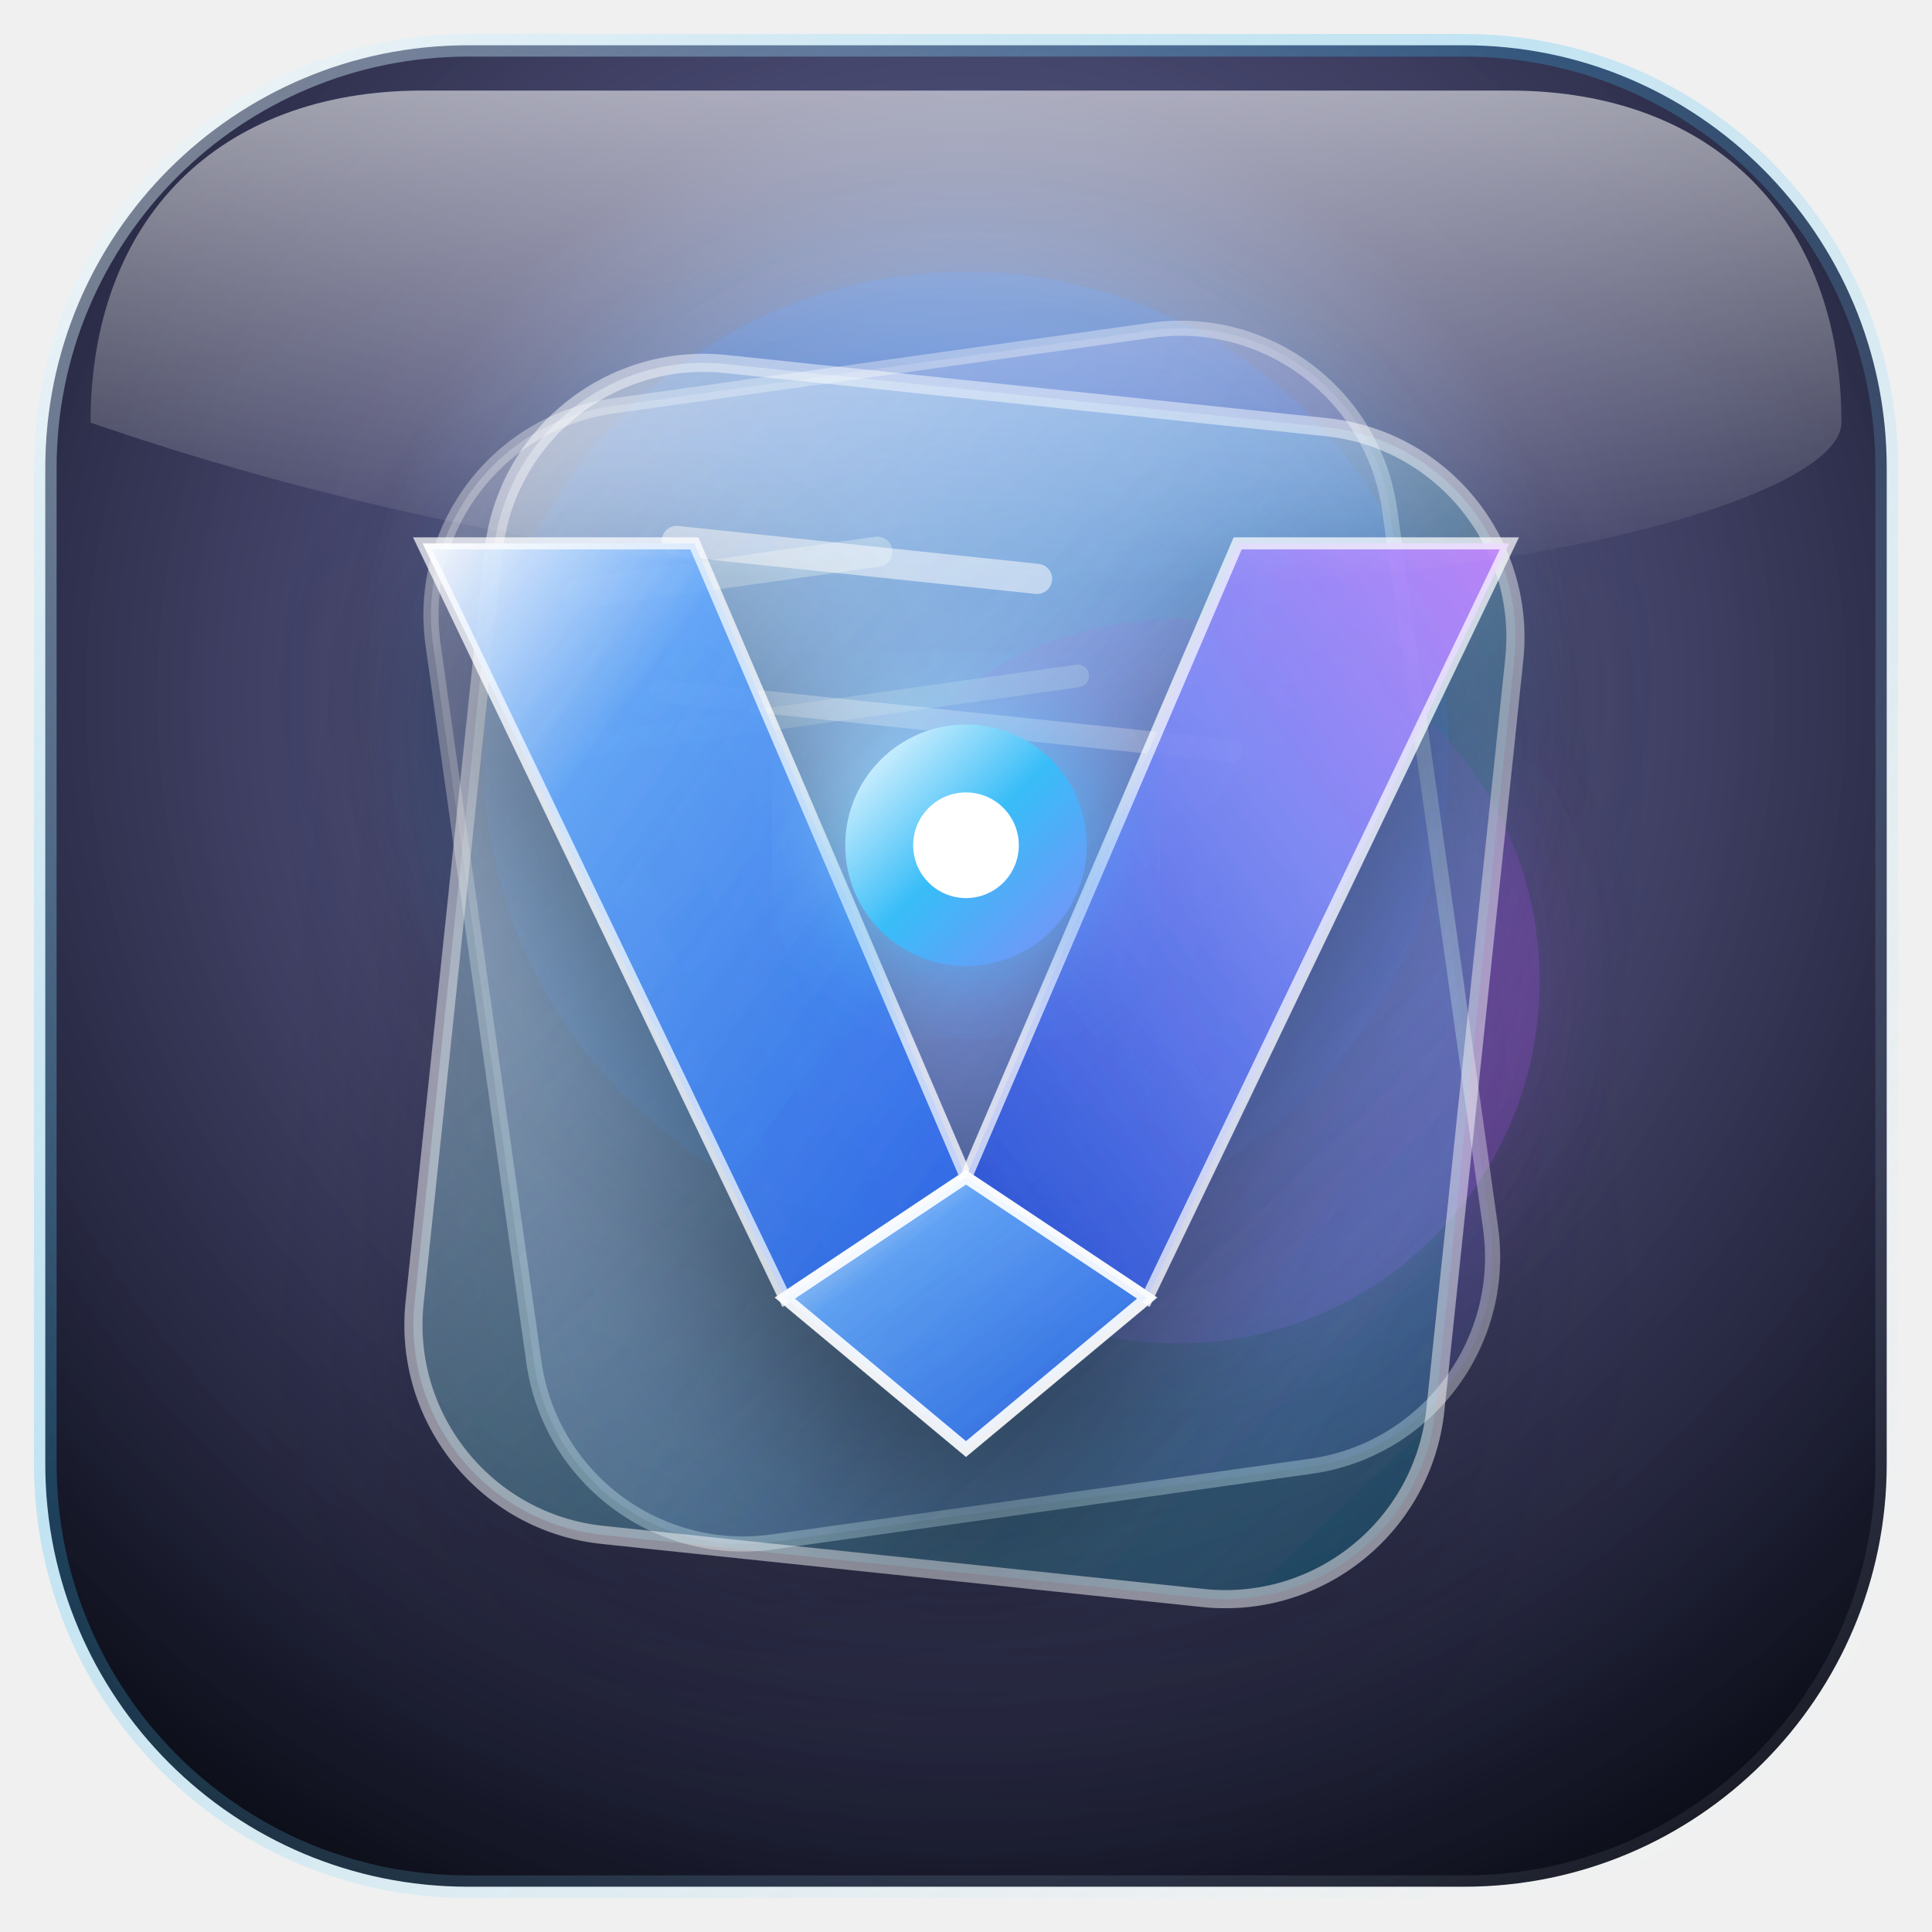
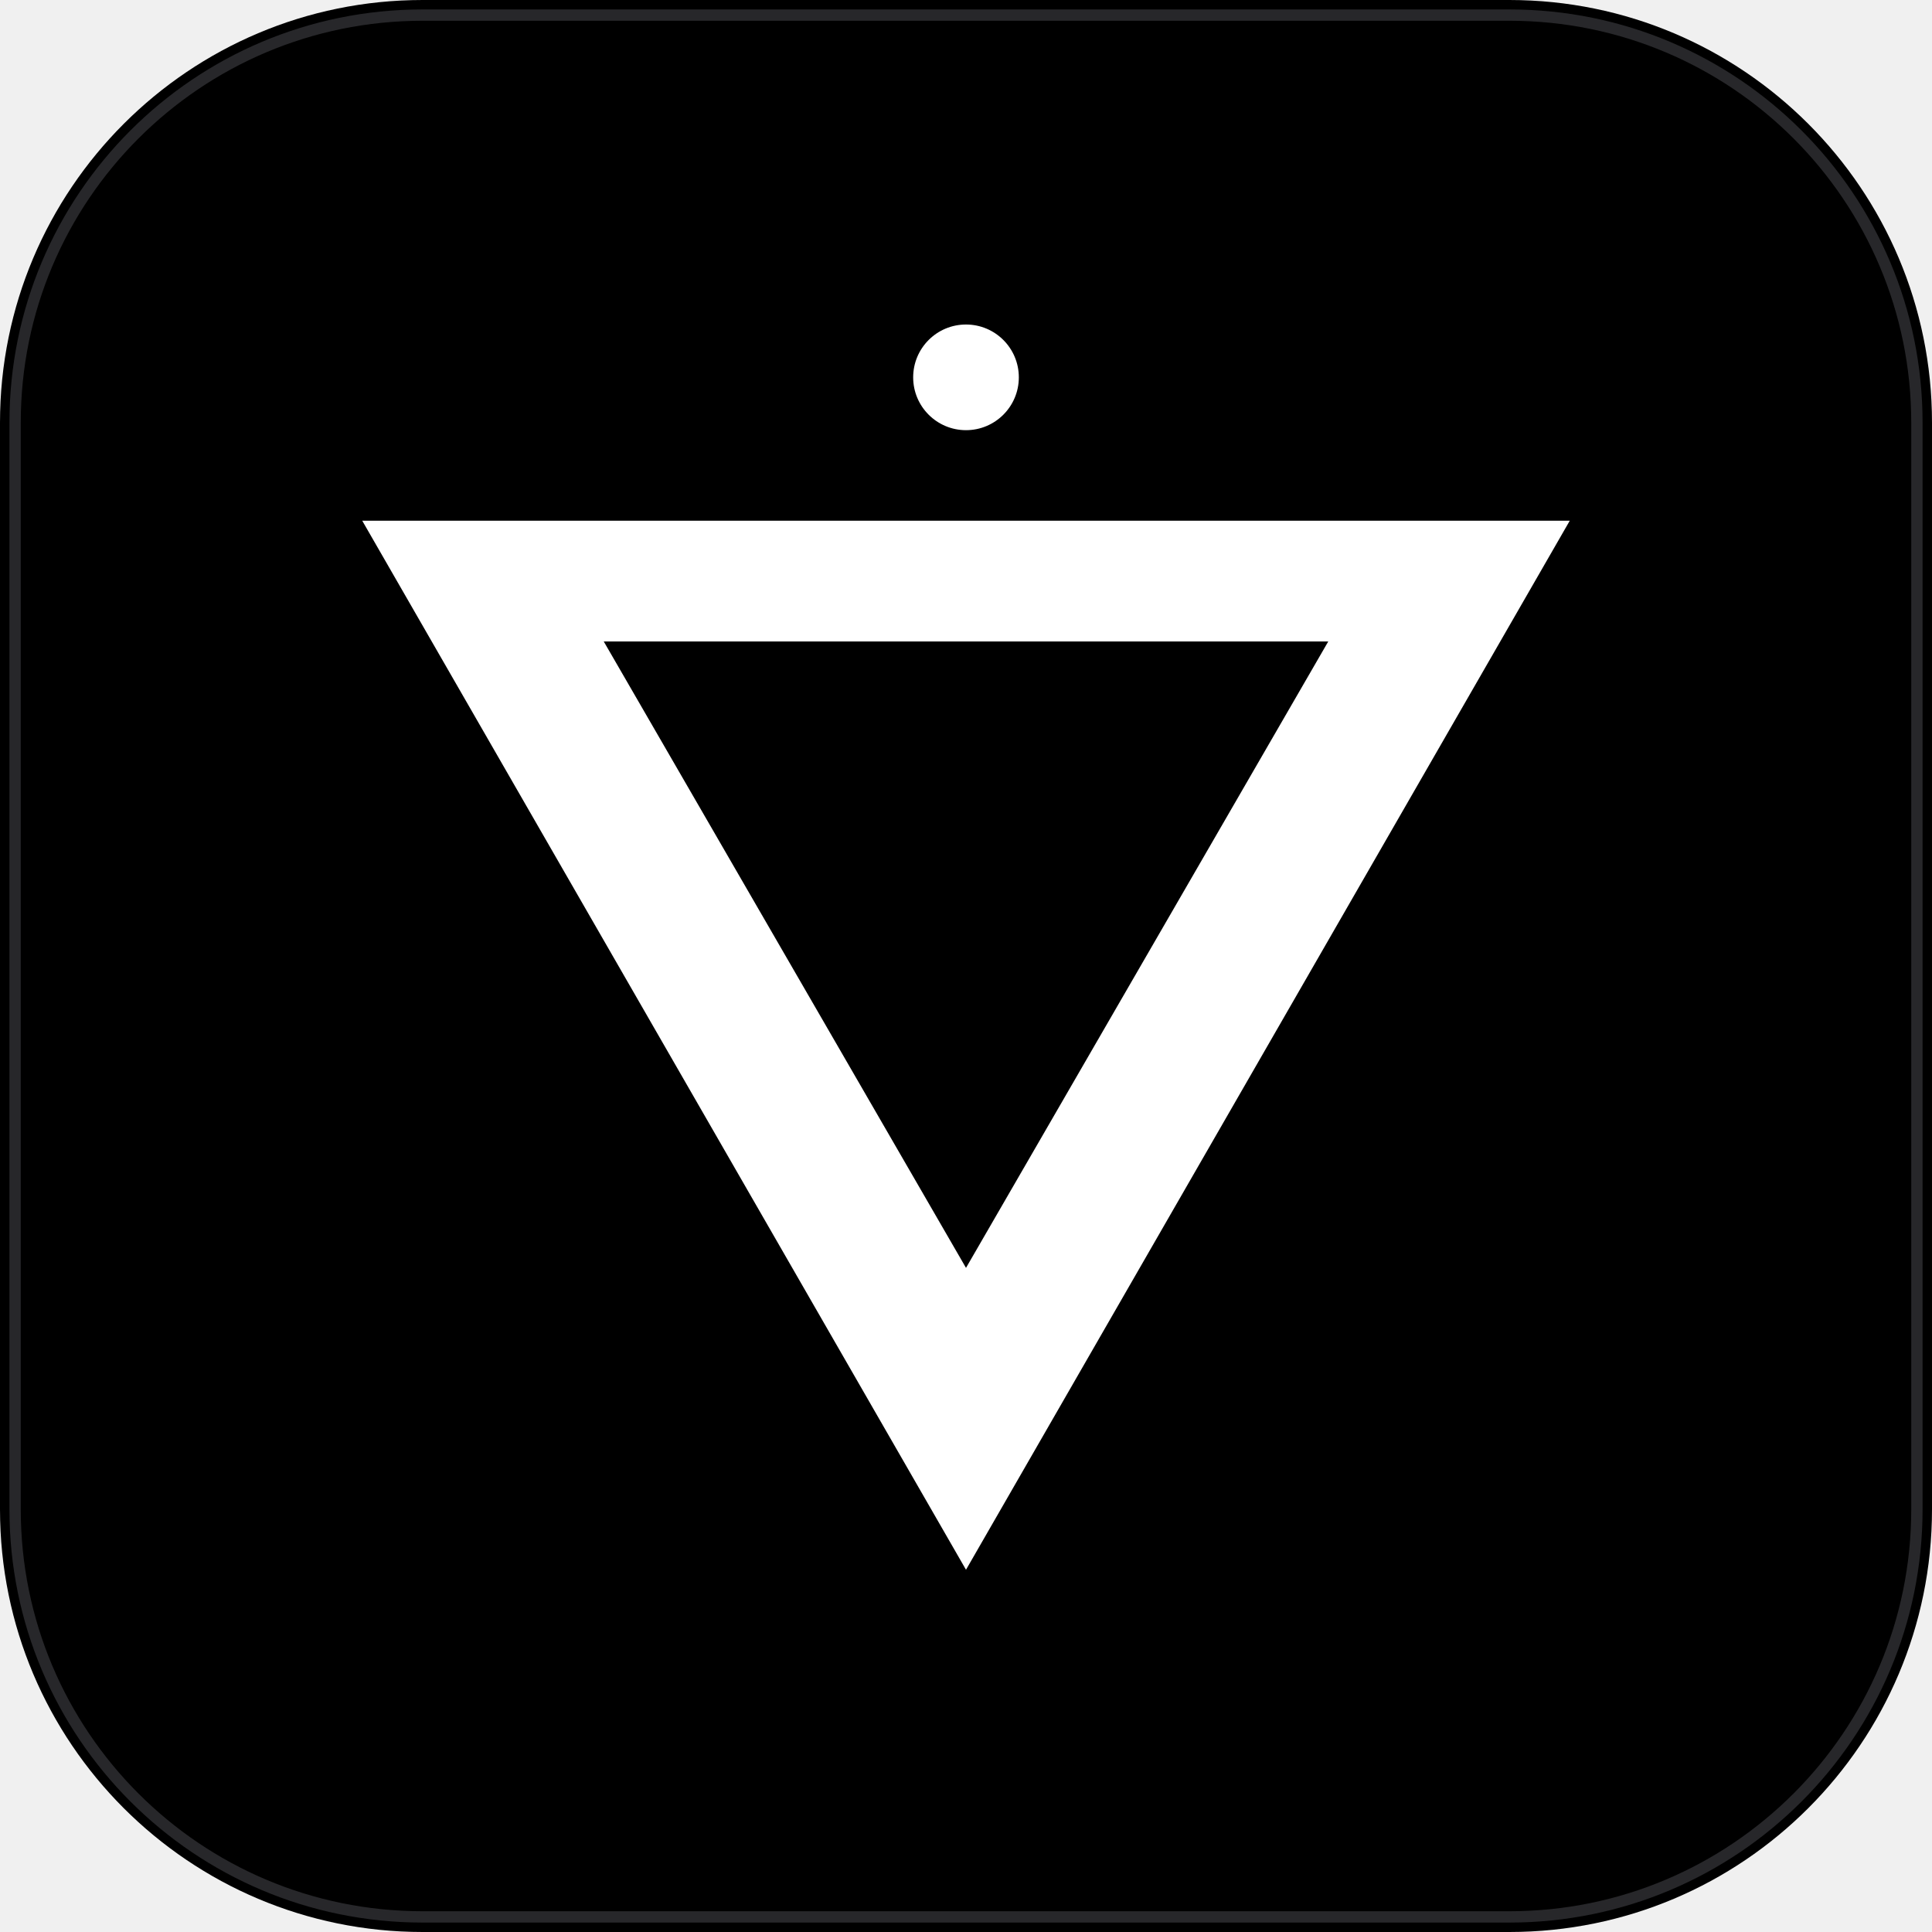
- <svg xmlns="http://www.w3.org/2000/svg" viewBox="0 0 128 128" width="100%" height="100%">
-   <defs>
-     <radialGradient id="auraGlow" cx="50%" cy="35%" r="75%">
-       <stop offset="0%" stop-color="#3b82f6" stop-opacity="0.5" />
-       <stop offset="45%" stop-color="#1d1e4e" stop-opacity="0.8" />
-       <stop offset="100%" stop-color="#0a0c16" stop-opacity="1" />
-     </radialGradient>
-     <linearGradient id="squircleBorder" x1="0%" y1="0%" x2="100%" y2="100%">
-       <stop offset="0%" stop-color="#ffffff" stop-opacity="0.45" />
-       <stop offset="40%" stop-color="#38bdf8" stop-opacity="0.25" />
-       <stop offset="100%" stop-color="#ffffff" stop-opacity="0.05" />
-     </linearGradient>
-     <linearGradient id="glassBack" x1="0%" y1="0%" x2="100%" y2="100%">
-       <stop offset="0%" stop-color="#ffffff" stop-opacity="0.28" />
-       <stop offset="100%" stop-color="#6366f1" stop-opacity="0.12" />
-     </linearGradient>
-     <linearGradient id="glassMid" x1="0%" y1="0%" x2="100%" y2="100%">
-       <stop offset="0%" stop-color="#ffffff" stop-opacity="0.38" />
-       <stop offset="100%" stop-color="#06b6d4" stop-opacity="0.15" />
-     </linearGradient>
-     <linearGradient id="prismLeft" x1="0%" y1="0%" x2="100%" y2="100%">
-       <stop offset="0%" stop-color="#ffffff" stop-opacity="0.95" />
-       <stop offset="30%" stop-color="#60a5fa" stop-opacity="0.9" />
-       <stop offset="100%" stop-color="#2563eb" stop-opacity="0.85" />
-     </linearGradient>
-     <linearGradient id="prismRight" x1="100%" y1="0%" x2="0%" y2="100%">
-       <stop offset="0%" stop-color="#c084fc" stop-opacity="0.95" />
-       <stop offset="40%" stop-color="#818cf8" stop-opacity="0.9" />
-       <stop offset="100%" stop-color="#1d4ed8" stop-opacity="0.85" />
-     </linearGradient>
-     <linearGradient id="originCore" x1="0%" y1="0%" x2="100%" y2="100%">
-       <stop offset="0%" stop-color="#ffffff" />
-       <stop offset="50%" stop-color="#38bdf8" />
-       <stop offset="100%" stop-color="#818cf8" />
-     </linearGradient>
-     <linearGradient id="topHighlight" x1="50%" y1="0%" x2="50%" y2="100%">
-       <stop offset="0%" stop-color="#ffffff" stop-opacity="0.55" />
-       <stop offset="100%" stop-color="#ffffff" stop-opacity="0" />
-     </linearGradient>
-     <filter id="glassShadow" x="-20%" y="-20%" width="140%" height="140%">
-       <feDropShadow dx="0" dy="6" stdDeviation="6" flood-color="#000000" flood-opacity="0.45" />
-     </filter>
-     <filter id="coreGlow" x="-30%" y="-30%" width="160%" height="160%">
-       <feGaussianBlur stdDeviation="3.5" result="glow" />
-       <feMerge>
-         <feMergeNode in="glow" />
-         <feMergeNode in="SourceGraphic" />
-       </feMerge>
-     </filter>
-   </defs>
-   <rect x="3" y="3" width="122" height="122" rx="28" fill="url(#auraGlow)" />
-   <rect x="3" y="3" width="122" height="122" rx="28" fill="none" stroke="url(#squircleBorder)" stroke-width="1.5" />
-   <circle cx="64" cy="50" r="32" fill="#3b82f6" fill-opacity="0.3" filter="url(#coreGlow)" />
-   <circle cx="78" cy="65" r="24" fill="#a855f7" fill-opacity="0.25" filter="url(#coreGlow)" />
-   <g transform="rotate(-8 64 64)" filter="url(#glassShadow)">
-     <rect x="32" y="24" width="64" height="76" rx="14" fill="url(#glassBack)" stroke="#ffffff" stroke-width="1" stroke-opacity="0.35" />
-     <line x1="42" y1="36" x2="62" y2="36" stroke="#ffffff" stroke-width="2" stroke-linecap="round" stroke-opacity="0.4" />
-     <line x1="42" y1="46" x2="74" y2="46" stroke="#ffffff" stroke-width="1.5" stroke-linecap="round" stroke-opacity="0.25" />
-   </g>
-   <g transform="rotate(6 64 64)" filter="url(#glassShadow)">
-     <rect x="30" y="26" width="68" height="78" rx="14" fill="url(#glassMid)" stroke="#ffffff" stroke-width="1.2" stroke-opacity="0.45" />
-     <line x1="42" y1="38" x2="66" y2="38" stroke="#ffffff" stroke-width="2" stroke-linecap="round" stroke-opacity="0.5" />
-     <line x1="42" y1="48" x2="80" y2="48" stroke="#ffffff" stroke-width="1.5" stroke-linecap="round" stroke-opacity="0.3" />
-   </g>
-   <g filter="url(#glassShadow)">
-     <path d="M 28 36 L 46 36 L 64 78 L 52 86 Z" fill="url(#prismLeft)" stroke="#ffffff" stroke-width="0.8" stroke-opacity="0.7" />
-     <path d="M 100 36 L 82 36 L 64 78 L 76 86 Z" fill="url(#prismRight)" stroke="#ffffff" stroke-width="0.8" stroke-opacity="0.7" />
-     <path d="M 52 86 L 64 78 L 76 86 L 64 96 Z" fill="url(#prismLeft)" stroke="#ffffff" stroke-width="0.8" stroke-opacity="0.9" />
-   </g>
-   <circle cx="64" cy="56" r="8" fill="url(#originCore)" filter="url(#coreGlow)" />
-   <circle cx="64" cy="56" r="3.5" fill="#ffffff" />
-   <path d="M 6 28 C 6 14.5 14.5 6 28 6 L 100 6 C 113.5 6 122 14.5 122 28 C 122 36 64 48 6 28 Z" fill="url(#topHighlight)" />
+ <svg xmlns="http://www.w3.org/2000/svg" viewBox="0 0 512 512" width="100%" height="100%">
+   <rect width="512" height="512" rx="112" fill="#000000" />
+   <rect x="4" y="4" width="504" height="504" rx="108" fill="none" stroke="#27272a" stroke-width="3" />
+   <polygon points="256,416 96,138 416,138" fill="#ffffff" />
+   <polygon points="256,336 160,170 352,170" fill="#000000" />
+   <circle cx="256" cy="100" r="14" fill="#ffffff" />
</svg>
